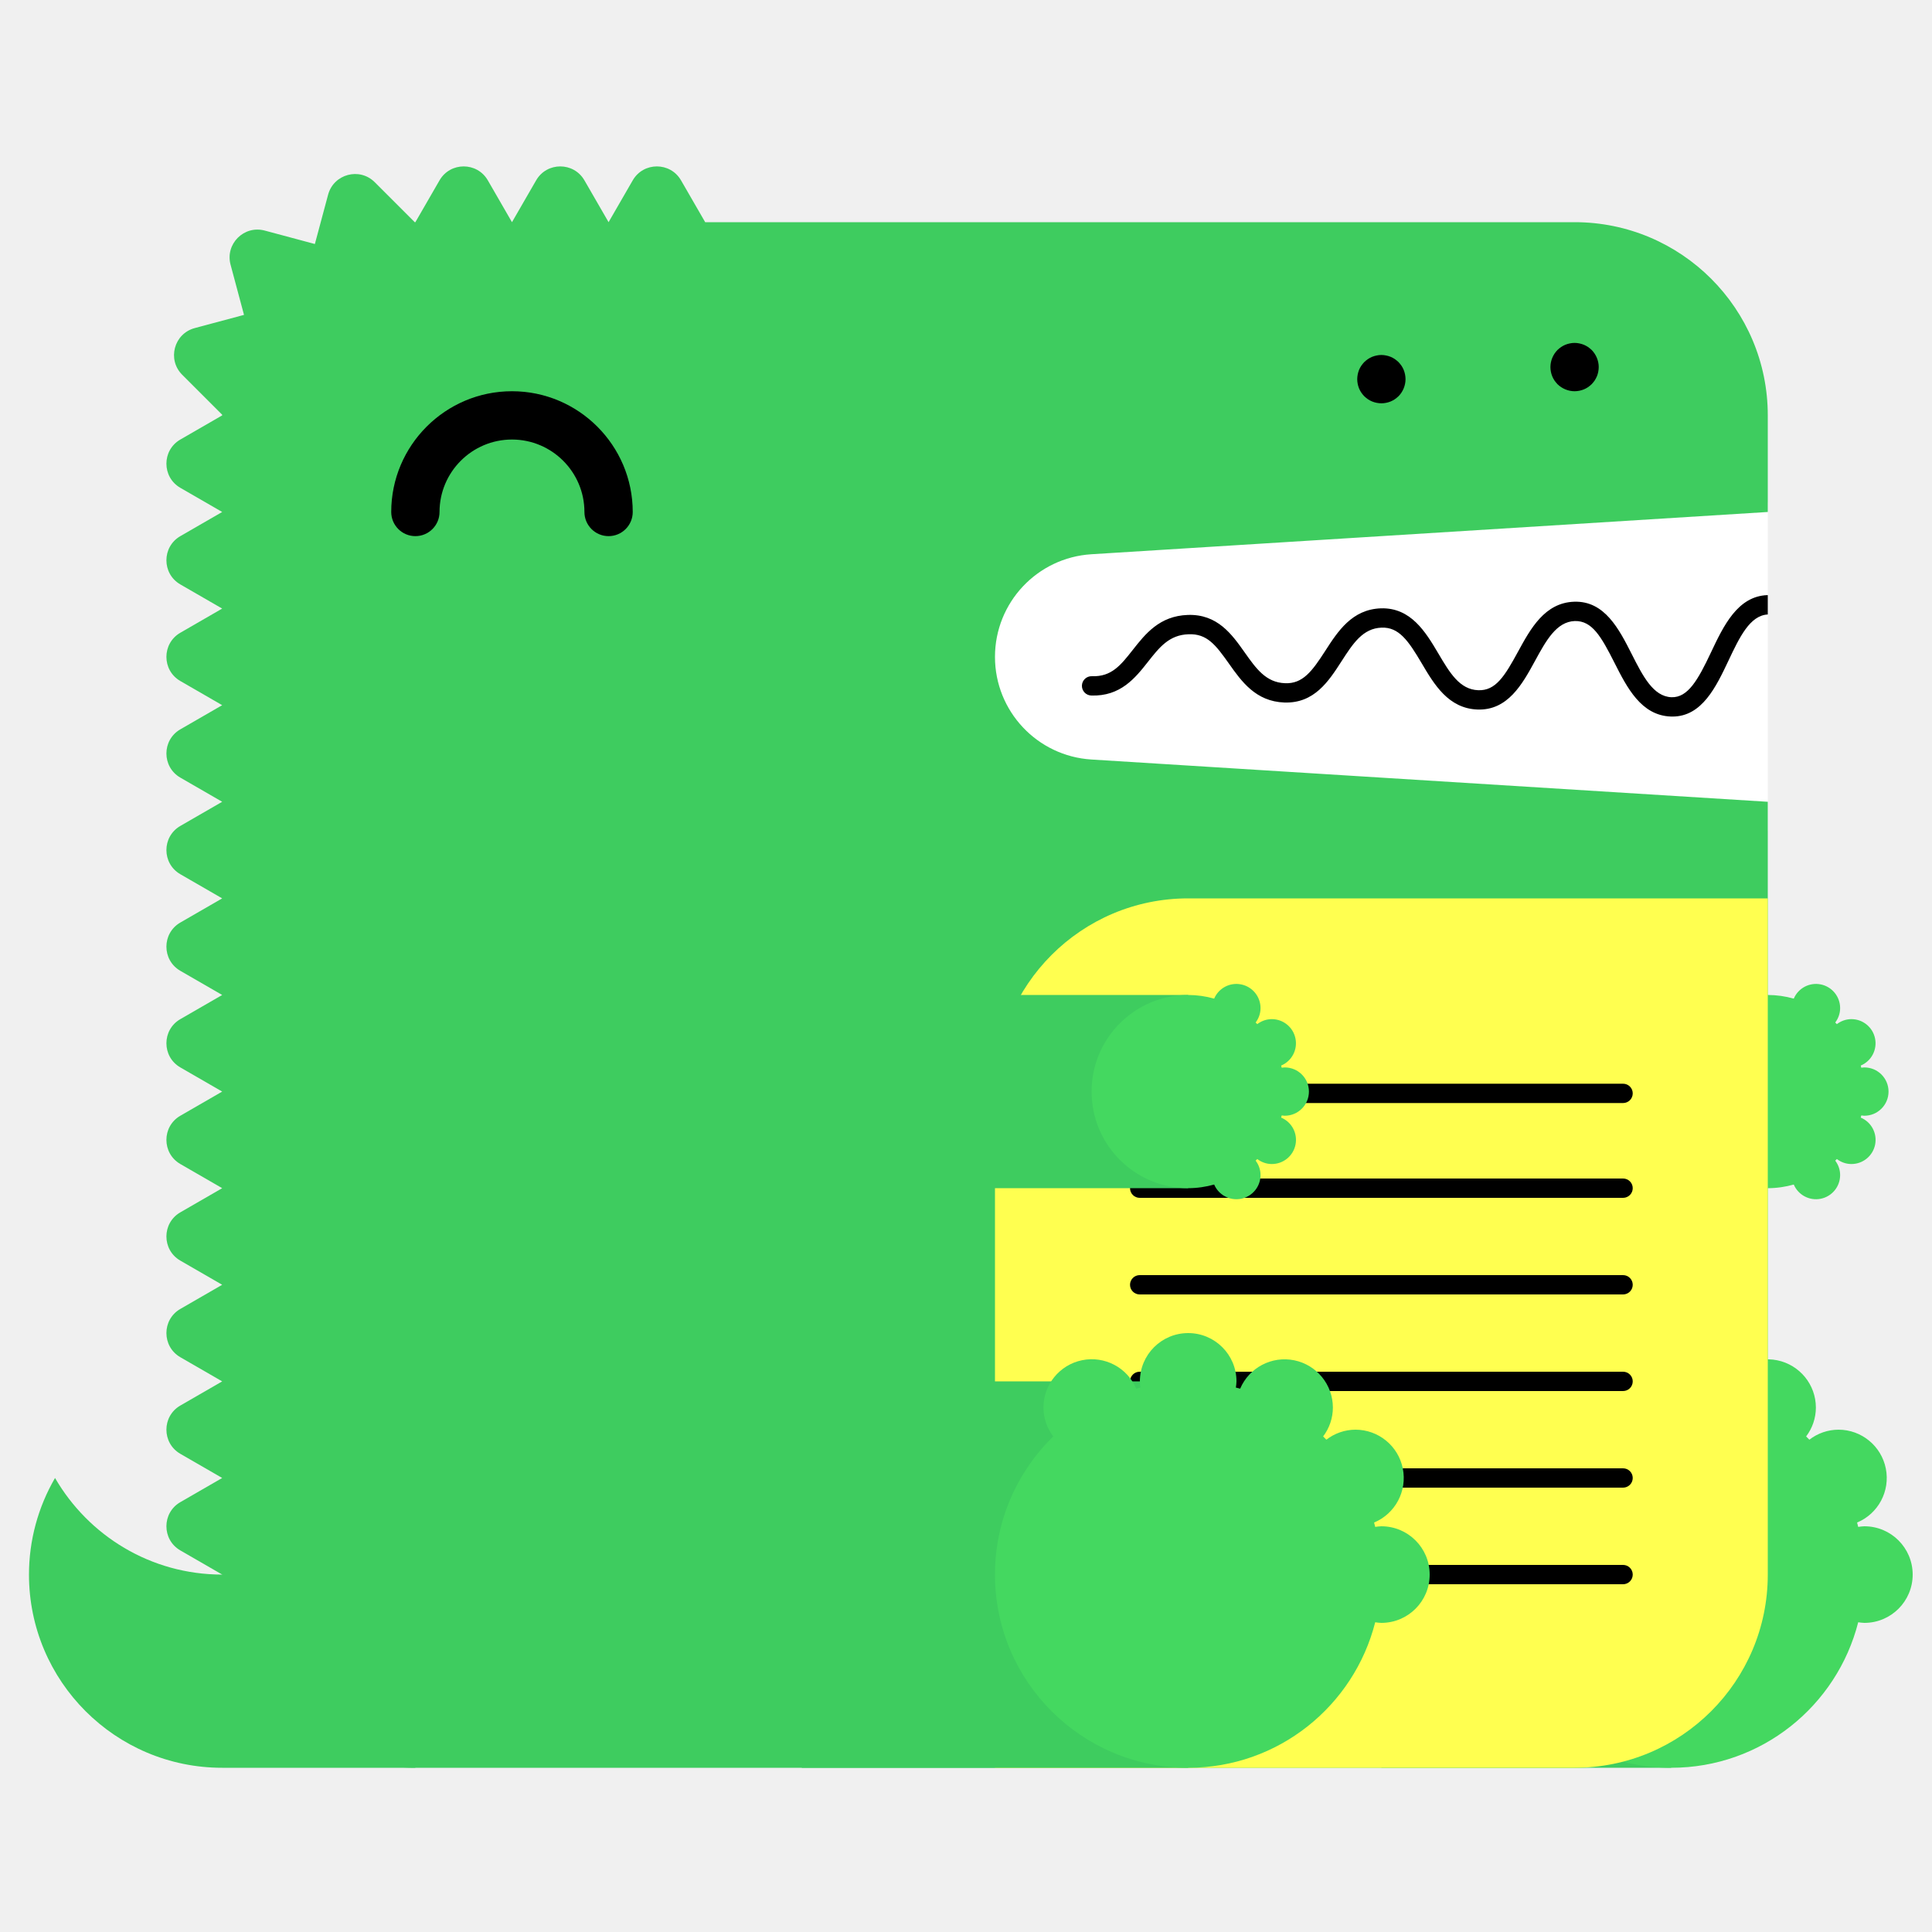
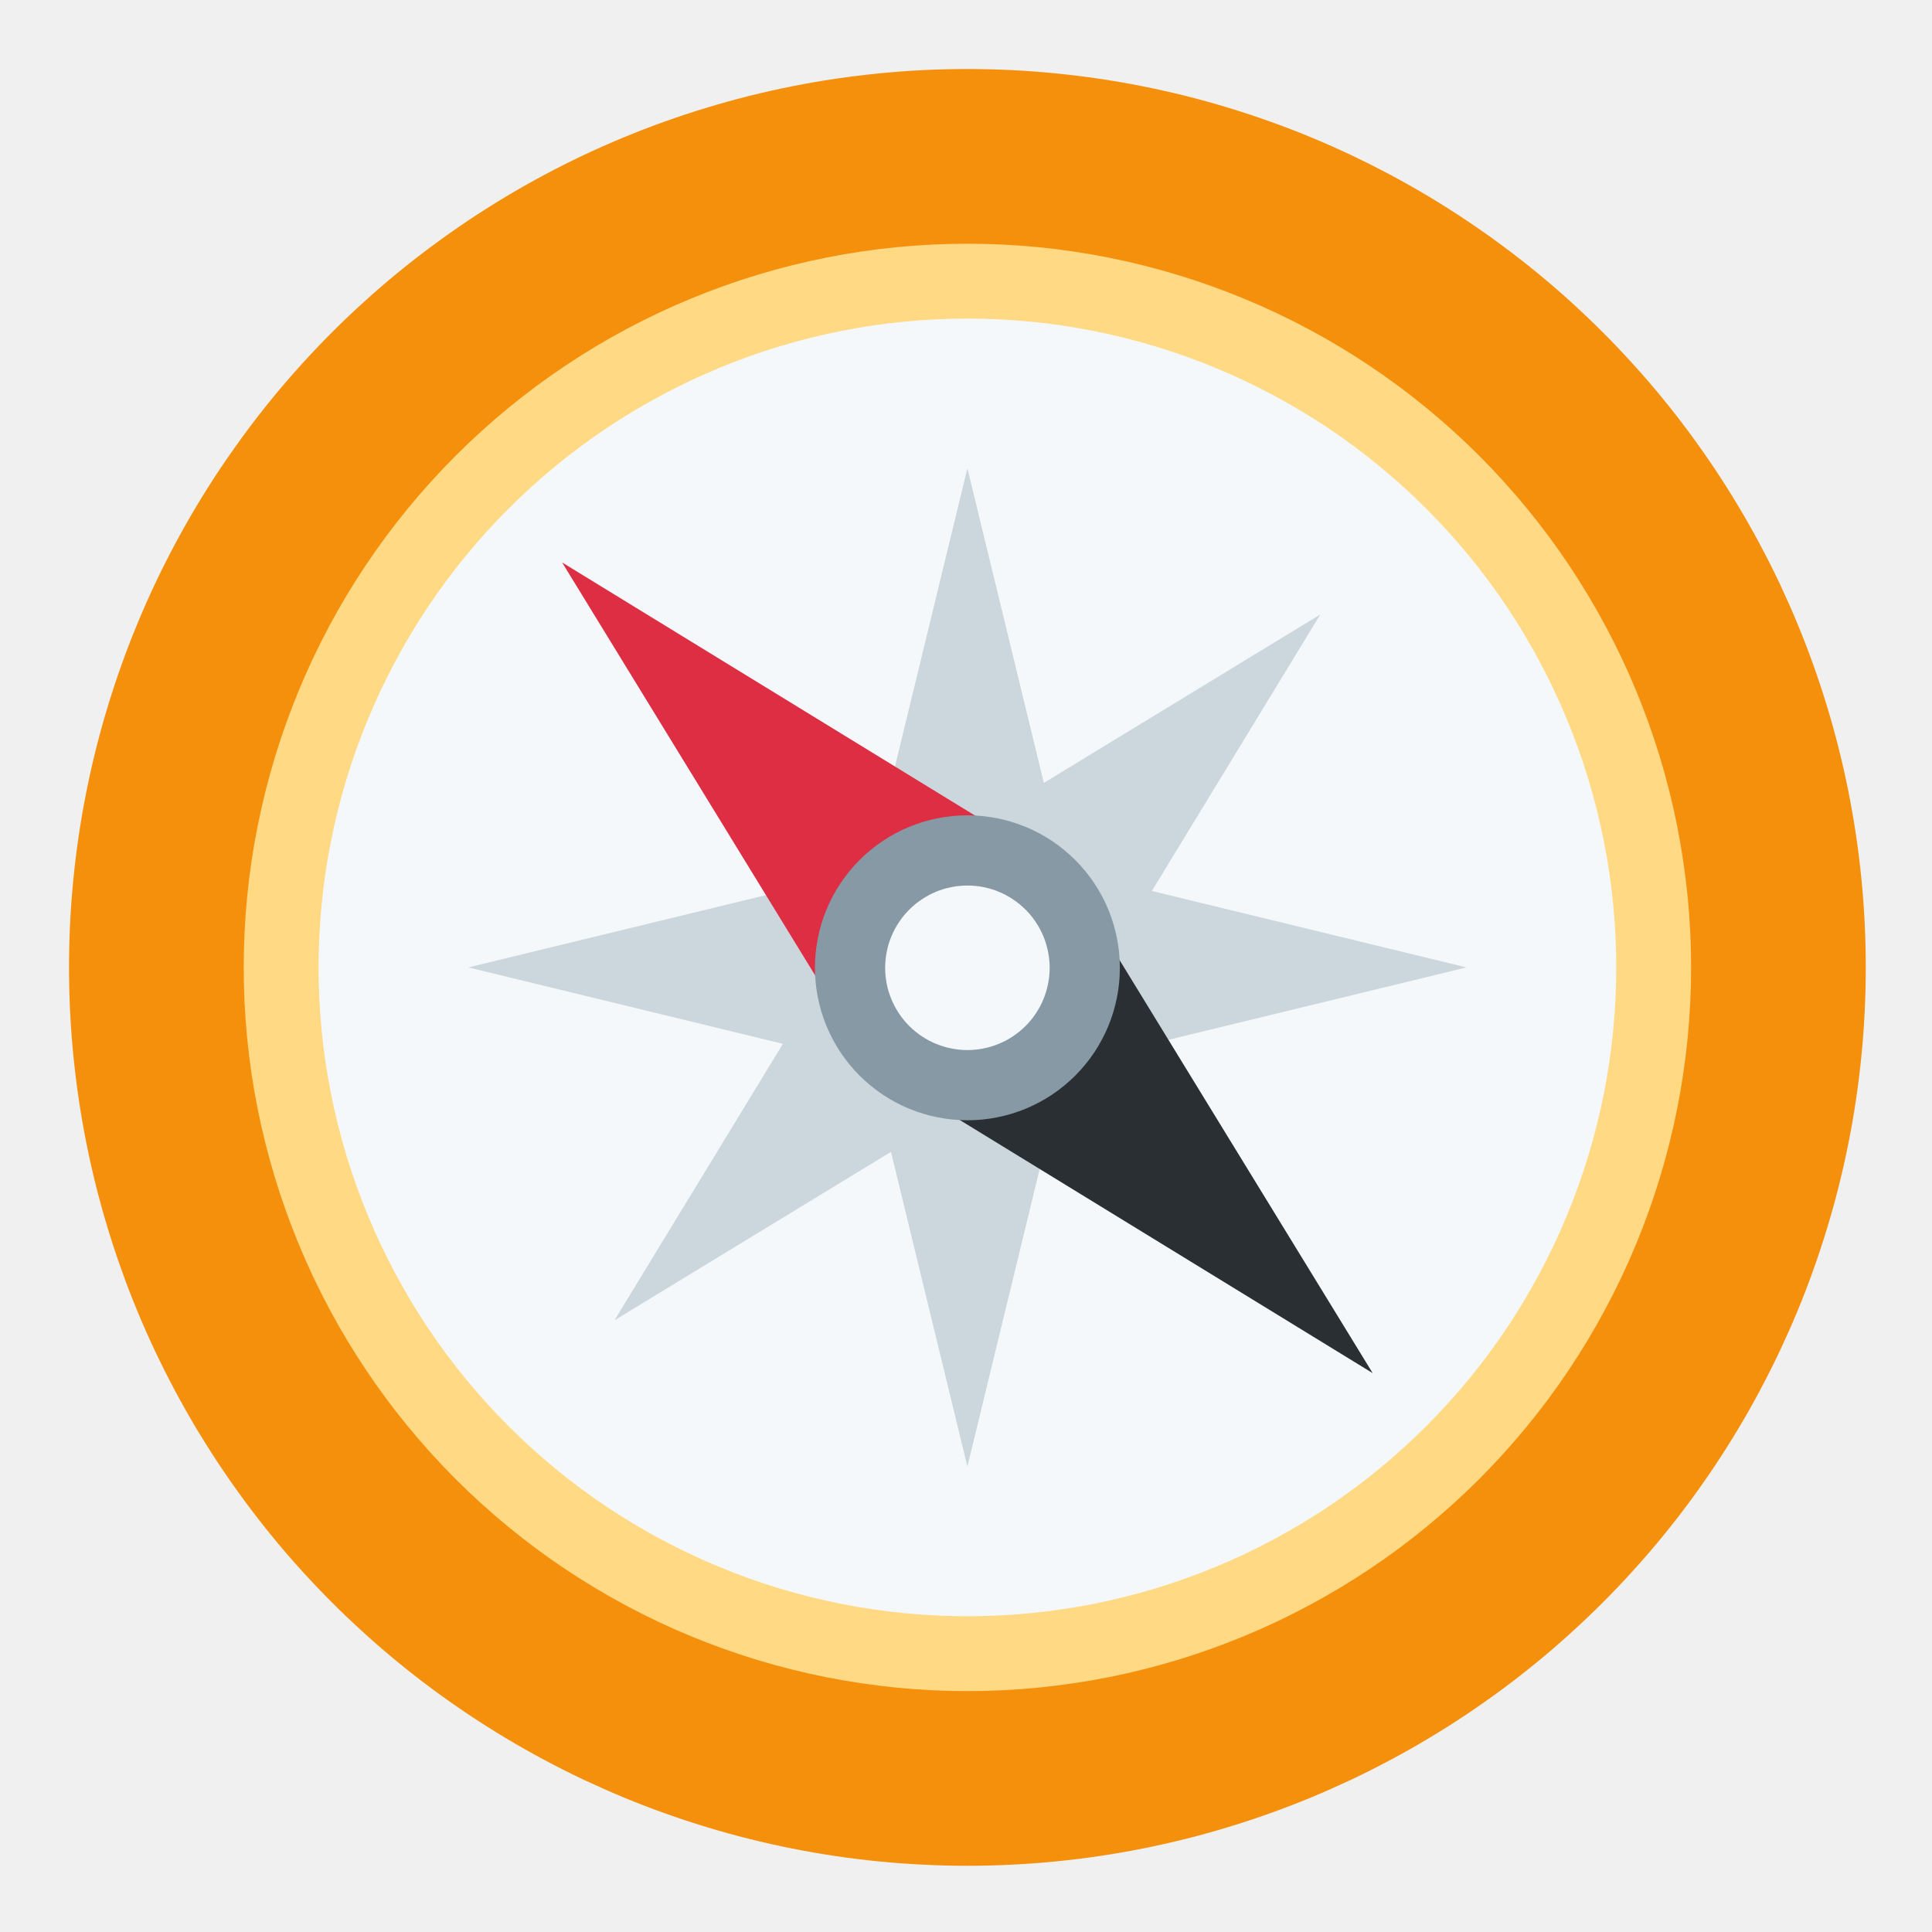
- <svg xmlns="http://www.w3.org/2000/svg" width="200" height="200" viewBox="0 0 200 200">
-   <g fill="none" fill-rule="evenodd">
-     <path fill="#FFF" d="M99 52h84v34H99z" />
-     <path d="M23 163c-7.398 0-13.843-4.027-17.303-10A19.886 19.886 0 0 0 3 163c0 11.046 8.954 20 20 20h20v-20H23z" fill="#3ECC5F" />
-     <path d="M112.98 57.376L183 53V43c0-11.046-8.954-20-20-20H73l-2.5-4.33c-1.112-1.925-3.889-1.925-5 0L63 23l-2.5-4.33c-1.111-1.925-3.889-1.925-5 0L53 23l-2.5-4.33c-1.111-1.925-3.889-1.925-5 0L43 23c-.022 0-.042.003-.065.003l-4.142-4.141c-1.57-1.571-4.252-.853-4.828 1.294l-1.369 5.104-5.192-1.392c-2.148-.575-4.111 1.389-3.535 3.536l1.39 5.193-5.102 1.367c-2.148.576-2.867 3.259-1.296 4.83l4.142 4.142c0 .021-.003.042-.003.064l-4.33 2.5c-1.925 1.111-1.925 3.889 0 5L23 53l-4.33 2.5c-1.925 1.111-1.925 3.889 0 5L23 63l-4.33 2.5c-1.925 1.111-1.925 3.889 0 5L23 73l-4.33 2.5c-1.925 1.111-1.925 3.889 0 5L23 83l-4.33 2.5c-1.925 1.111-1.925 3.889 0 5L23 93l-4.33 2.5c-1.925 1.111-1.925 3.889 0 5L23 103l-4.33 2.5c-1.925 1.111-1.925 3.889 0 5L23 113l-4.33 2.5c-1.925 1.111-1.925 3.889 0 5L23 123l-4.33 2.5c-1.925 1.111-1.925 3.889 0 5L23 133l-4.33 2.5c-1.925 1.111-1.925 3.889 0 5L23 143l-4.33 2.5c-1.925 1.111-1.925 3.889 0 5L23 153l-4.33 2.5c-1.925 1.111-1.925 3.889 0 5L23 163c0 11.046 8.954 20 20 20h120c11.046 0 20-8.954 20-20V83l-70.02-4.376A10.645 10.645 0 0 1 103 68c0-5.621 4.37-10.273 9.98-10.624" fill="#3ECC5F" />
-     <path fill="#3ECC5F" d="M143 183h30v-40h-30z" />
-     <path d="M193 158c-.219 0-.428.037-.639.064-.038-.15-.074-.301-.116-.451A5 5 0 0 0 190.32 148a4.96 4.96 0 0 0-3.016 1.036 26.531 26.531 0 0 0-.335-.336 4.955 4.955 0 0 0 1.011-2.987 5 5 0 0 0-9.599-1.959c-.148-.042-.297-.077-.445-.115.027-.211.064-.42.064-.639a5 5 0 0 0-5-5 5 5 0 0 0-5 5c0 .219.037.428.064.639-.148.038-.297.073-.445.115a4.998 4.998 0 0 0-9.599 1.959c0 1.125.384 2.151 1.011 2.987-3.717 3.632-6.031 8.693-6.031 14.3 0 11.046 8.954 20 20 20 9.339 0 17.16-6.41 19.361-15.064.211.027.42.064.639.064a5 5 0 0 0 5-5 5 5 0 0 0-5-5" fill="#44D860" />
-     <path fill="#3ECC5F" d="M153 123h30v-20h-30z" />
-     <path d="M193 115.5a2.5 2.5 0 1 0 0-5c-.109 0-.214.019-.319.032-.02-.075-.037-.15-.058-.225a2.501 2.501 0 0 0-.963-4.807c-.569 0-1.088.197-1.508.518a6.653 6.653 0 0 0-.168-.168c.314-.417.506-.931.506-1.494a2.5 2.5 0 0 0-4.8-.979A9.987 9.987 0 0 0 183 103c-5.522 0-10 4.478-10 10s4.478 10 10 10c.934 0 1.833-.138 2.69-.377a2.5 2.5 0 0 0 4.8-.979c0-.563-.192-1.077-.506-1.494.057-.055.113-.111.168-.168.42.321.939.518 1.508.518a2.5 2.5 0 0 0 .963-4.807c.021-.074.038-.15.058-.225.105.013.21.032.319.032" fill="#44D860" />
-     <path d="M63 55.5a2.5 2.5 0 0 1-2.5-2.5c0-4.136-3.364-7.5-7.5-7.5s-7.5 3.364-7.5 7.5a2.5 2.5 0 1 1-5 0c0-6.893 5.607-12.5 12.5-12.5S65.5 46.107 65.5 53a2.5 2.5 0 0 1-2.5 2.5" fill="#000" />
-     <path d="M103 183h60c11.046 0 20-8.954 20-20V93h-60c-11.046 0-20 8.954-20 20v70z" fill="#FFFF50" />
-     <path d="M168.02 124h-50.04a1 1 0 1 1 0-2h50.04a1 1 0 1 1 0 2m0 20h-50.04a1 1 0 1 1 0-2h50.04a1 1 0 1 1 0 2m0 20h-50.04a1 1 0 1 1 0-2h50.04a1 1 0 1 1 0 2m0-49.814h-50.04a1 1 0 1 1 0-2h50.04a1 1 0 1 1 0 2m0 19.814h-50.04a1 1 0 1 1 0-2h50.04a1 1 0 1 1 0 2m0 20h-50.04a1 1 0 1 1 0-2h50.04a1 1 0 1 1 0 2M183 61.611c-.012 0-.022-.006-.034-.005-3.09.105-4.552 3.196-5.842 5.923-1.346 2.85-2.387 4.703-4.093 4.647-1.889-.068-2.969-2.202-4.113-4.46-1.314-2.594-2.814-5.536-5.963-5.426-3.046.104-4.513 2.794-5.807 5.167-1.377 2.528-2.314 4.065-4.121 3.994-1.927-.07-2.951-1.805-4.136-3.813-1.321-2.236-2.848-4.75-5.936-4.664-2.994.103-4.465 2.385-5.763 4.4-1.373 2.13-2.335 3.428-4.165 3.351-1.973-.07-2.992-1.51-4.171-3.177-1.324-1.873-2.816-3.993-5.895-3.89-2.928.1-4.399 1.97-5.696 3.618-1.232 1.564-2.194 2.802-4.229 2.724a1 1 0 0 0-.072 2c3.017.101 4.545-1.8 5.872-3.487 1.177-1.496 2.193-2.787 4.193-2.855 1.926-.082 2.829 1.115 4.195 3.045 1.297 1.834 2.769 3.914 5.731 4.021 3.103.104 4.596-2.215 5.918-4.267 1.182-1.834 2.202-3.417 4.15-3.484 1.793-.067 2.769 1.35 4.145 3.681 1.297 2.197 2.766 4.686 5.787 4.796 3.125.108 4.634-2.62 5.949-5.035 1.139-2.088 2.214-4.06 4.119-4.126 1.793-.042 2.728 1.595 4.111 4.33 1.292 2.553 2.757 5.445 5.825 5.556l.169.003c3.064 0 4.518-3.075 5.805-5.794 1.139-2.41 2.217-4.68 4.067-4.773v-2z" fill="#000" />
-     <path fill="#3ECC5F" d="M83 183h40v-40H83z" />
-     <path d="M143 158c-.219 0-.428.037-.639.064-.038-.15-.074-.301-.116-.451A5 5 0 0 0 140.32 148a4.96 4.96 0 0 0-3.016 1.036 26.531 26.531 0 0 0-.335-.336 4.955 4.955 0 0 0 1.011-2.987 5 5 0 0 0-9.599-1.959c-.148-.042-.297-.077-.445-.115.027-.211.064-.42.064-.639a5 5 0 0 0-5-5 5 5 0 0 0-5 5c0 .219.037.428.064.639-.148.038-.297.073-.445.115a4.998 4.998 0 0 0-9.599 1.959c0 1.125.384 2.151 1.011 2.987-3.717 3.632-6.031 8.693-6.031 14.3 0 11.046 8.954 20 20 20 9.339 0 17.16-6.41 19.361-15.064.211.027.42.064.639.064a5 5 0 0 0 5-5 5 5 0 0 0-5-5" fill="#44D860" />
-     <path fill="#3ECC5F" d="M83 123h40v-20H83z" />
-     <path d="M133 115.5a2.5 2.5 0 1 0 0-5c-.109 0-.214.019-.319.032-.02-.075-.037-.15-.058-.225a2.501 2.501 0 0 0-.963-4.807c-.569 0-1.088.197-1.508.518a6.653 6.653 0 0 0-.168-.168c.314-.417.506-.931.506-1.494a2.5 2.5 0 0 0-4.8-.979A9.987 9.987 0 0 0 123 103c-5.522 0-10 4.478-10 10s4.478 10 10 10c.934 0 1.833-.138 2.69-.377a2.5 2.5 0 0 0 4.8-.979c0-.563-.192-1.077-.506-1.494.057-.055.113-.111.168-.168.42.321.939.518 1.508.518a2.5 2.5 0 0 0 .963-4.807c.021-.074.038-.15.058-.225.105.013.21.032.319.032" fill="#44D860" />
-     <path d="M143 41.75c-.16 0-.33-.02-.49-.05a2.52 2.52 0 0 1-.47-.14c-.15-.06-.29-.14-.431-.23-.13-.09-.259-.2-.38-.31-.109-.12-.219-.24-.309-.38s-.17-.28-.231-.43a2.619 2.619 0 0 1-.189-.96c0-.16.02-.33.05-.49.03-.16.08-.31.139-.47.061-.15.141-.29.231-.43.09-.13.2-.26.309-.38.121-.11.25-.22.38-.31.141-.09.281-.17.431-.23.149-.06.31-.11.47-.14.32-.07.65-.07.98 0 .159.03.32.08.47.14.149.06.29.14.43.23.13.09.259.2.38.31.11.12.22.25.31.38.09.14.17.28.23.43.06.16.11.31.14.47.029.16.05.33.05.49 0 .66-.271 1.31-.73 1.77-.121.11-.25.22-.38.31-.14.09-.281.17-.43.23a2.565 2.565 0 0 1-.96.19m20-1.25c-.66 0-1.3-.27-1.771-.73a3.802 3.802 0 0 1-.309-.38c-.09-.14-.17-.28-.231-.43a2.619 2.619 0 0 1-.189-.96c0-.66.27-1.3.729-1.77.121-.11.25-.22.38-.31.141-.09.281-.17.431-.23.149-.06.31-.11.47-.14.32-.07.66-.07.98 0 .159.03.32.08.47.14.149.06.29.14.43.23.13.09.259.2.38.31.459.47.73 1.11.73 1.77 0 .16-.021.33-.05.49-.03.16-.08.32-.14.47-.07.15-.14.29-.23.43-.09.13-.2.26-.31.38-.121.11-.25.22-.38.31-.14.09-.281.17-.43.23a2.565 2.565 0 0 1-.96.19" fill="#000" />
+ <svg xmlns="http://www.w3.org/2000/svg" width="200" zoomAndPan="magnify" viewBox="0 0 150 150" height="200" preserveAspectRatio="xMidYMid meet" version="1.0">
+   <defs>
+     <clipPath id="e60f7c512e">
+       <path d="M 5.359 5.359 L 144.859 5.359 L 144.859 144.859 L 5.359 144.859 Z M 5.359 5.359 " clip-rule="nonzero" />
+     </clipPath>
+   </defs>
+   <g clip-path="url(#e60f7c512e)">
+     <path fill="#f4900c" d="M 144.859 75.109 C 144.859 76.25 144.832 77.391 144.773 78.531 C 144.719 79.672 144.637 80.809 144.523 81.945 C 144.41 83.082 144.273 84.215 144.105 85.344 C 143.938 86.473 143.742 87.598 143.52 88.715 C 143.297 89.836 143.047 90.949 142.77 92.059 C 142.492 93.164 142.188 94.266 141.855 95.355 C 141.523 96.449 141.168 97.531 140.781 98.605 C 140.398 99.684 139.988 100.746 139.551 101.801 C 139.113 102.855 138.648 103.898 138.164 104.93 C 137.676 105.961 137.16 106.98 136.621 107.988 C 136.086 108.996 135.523 109.988 134.934 110.969 C 134.348 111.945 133.738 112.91 133.105 113.859 C 132.469 114.809 131.812 115.742 131.133 116.66 C 130.453 117.574 129.75 118.477 129.027 119.359 C 128.301 120.242 127.559 121.105 126.789 121.949 C 126.023 122.797 125.238 123.621 124.43 124.43 C 123.621 125.238 122.797 126.023 121.949 126.789 C 121.105 127.559 120.242 128.301 119.359 129.027 C 118.477 129.75 117.574 130.453 116.66 131.133 C 115.742 131.812 114.809 132.469 113.859 133.105 C 112.91 133.738 111.945 134.348 110.969 134.934 C 109.988 135.523 108.996 136.086 107.988 136.621 C 106.98 137.16 105.961 137.676 104.93 138.164 C 103.898 138.648 102.855 139.113 101.801 139.551 C 100.746 139.988 99.684 140.398 98.605 140.781 C 97.531 141.168 96.449 141.523 95.355 141.855 C 94.266 142.188 93.164 142.492 92.059 142.77 C 90.949 143.047 89.836 143.297 88.715 143.52 C 87.598 143.742 86.473 143.938 85.344 144.105 C 84.215 144.273 83.082 144.41 81.945 144.523 C 80.809 144.637 79.672 144.719 78.531 144.773 C 77.391 144.832 76.25 144.859 75.109 144.859 C 73.969 144.859 72.828 144.832 71.688 144.773 C 70.547 144.719 69.41 144.637 68.273 144.523 C 67.137 144.41 66.004 144.273 64.875 144.105 C 63.746 143.938 62.621 143.742 61.5 143.52 C 60.383 143.297 59.27 143.047 58.16 142.77 C 57.055 142.492 55.953 142.188 54.863 141.855 C 53.77 141.523 52.688 141.168 51.609 140.781 C 50.535 140.398 49.473 139.988 48.418 139.551 C 47.363 139.113 46.32 138.648 45.285 138.164 C 44.254 137.676 43.234 137.16 42.23 136.621 C 41.223 136.086 40.23 135.523 39.25 134.934 C 38.27 134.348 37.309 133.738 36.359 133.105 C 35.41 132.469 34.477 131.812 33.559 131.133 C 32.641 130.453 31.742 129.75 30.859 129.027 C 29.977 128.301 29.113 127.559 28.27 126.789 C 27.422 126.023 26.594 125.238 25.789 124.43 C 24.98 123.621 24.195 122.797 23.426 121.949 C 22.66 121.105 21.914 120.242 21.191 119.359 C 20.469 118.477 19.766 117.574 19.086 116.66 C 18.406 115.742 17.75 114.809 17.113 113.859 C 16.48 112.91 15.871 111.945 15.281 110.969 C 14.695 109.988 14.133 108.996 13.594 107.988 C 13.059 106.98 12.543 105.961 12.055 104.93 C 11.566 103.898 11.105 102.855 10.668 101.801 C 10.23 100.746 9.82 99.684 9.438 98.605 C 9.051 97.531 8.695 96.449 8.363 95.355 C 8.031 94.266 7.727 93.164 7.449 92.059 C 7.172 90.949 6.922 89.836 6.699 88.715 C 6.477 87.598 6.281 86.473 6.113 85.344 C 5.945 84.215 5.809 83.082 5.695 81.945 C 5.582 80.809 5.5 79.672 5.441 78.531 C 5.387 77.391 5.359 76.25 5.359 75.109 C 5.359 73.969 5.387 72.828 5.441 71.688 C 5.5 70.547 5.582 69.41 5.695 68.273 C 5.809 67.137 5.945 66.004 6.113 64.875 C 6.281 63.746 6.477 62.621 6.699 61.5 C 6.922 60.383 7.172 59.27 7.449 58.16 C 7.727 57.055 8.031 55.953 8.363 54.863 C 8.695 53.77 9.051 52.688 9.438 51.609 C 9.82 50.535 10.23 49.473 10.668 48.418 C 11.105 47.363 11.566 46.32 12.055 45.285 C 12.543 44.254 13.059 43.234 13.594 42.23 C 14.133 41.223 14.695 40.23 15.281 39.25 C 15.871 38.27 16.48 37.309 17.113 36.359 C 17.75 35.41 18.406 34.477 19.086 33.559 C 19.766 32.641 20.469 31.742 21.191 30.859 C 21.914 29.977 22.66 29.113 23.426 28.27 C 24.195 27.422 24.98 26.594 25.789 25.789 C 26.594 24.98 27.422 24.195 28.27 23.426 C 29.113 22.66 29.977 21.914 30.859 21.191 C 31.742 20.469 32.641 19.766 33.559 19.086 C 34.477 18.406 35.41 17.75 36.359 17.113 C 37.309 16.48 38.27 15.871 39.25 15.281 C 40.23 14.695 41.223 14.133 42.23 13.594 C 43.234 13.059 44.254 12.543 45.285 12.055 C 46.32 11.566 47.363 11.105 48.418 10.668 C 49.473 10.23 50.535 9.82 51.609 9.438 C 52.688 9.051 53.77 8.695 54.863 8.363 C 55.953 8.031 57.055 7.727 58.16 7.449 C 59.27 7.172 60.383 6.922 61.5 6.699 C 62.621 6.477 63.746 6.281 64.875 6.113 C 66.004 5.945 67.137 5.809 68.273 5.695 C 69.41 5.582 70.547 5.5 71.688 5.441 C 72.828 5.387 73.969 5.359 75.109 5.359 C 76.25 5.359 77.391 5.387 78.531 5.441 C 79.672 5.5 80.809 5.582 81.945 5.695 C 83.082 5.809 84.215 5.945 85.344 6.113 C 86.473 6.281 87.598 6.477 88.715 6.699 C 89.836 6.922 90.949 7.172 92.059 7.449 C 93.164 7.727 94.266 8.031 95.355 8.363 C 96.449 8.695 97.531 9.051 98.605 9.438 C 99.684 9.82 100.746 10.23 101.801 10.668 C 102.855 11.105 103.898 11.566 104.93 12.055 C 105.961 12.543 106.98 13.059 107.988 13.594 C 108.996 14.133 109.988 14.695 110.969 15.281 C 111.945 15.871 112.91 16.48 113.859 17.113 C 114.809 17.75 115.742 18.406 116.66 19.086 C 117.574 19.766 118.477 20.469 119.359 21.191 C 120.242 21.914 121.105 22.66 121.949 23.426 C 122.797 24.195 123.621 24.98 124.43 25.789 C 125.238 26.594 126.023 27.422 126.789 28.27 C 127.559 29.113 128.301 29.977 129.027 30.859 C 129.75 31.742 130.453 32.641 131.133 33.559 C 131.812 34.477 132.469 35.41 133.105 36.359 C 133.738 37.309 134.348 38.27 134.934 39.25 C 135.523 40.23 136.086 41.223 136.621 42.23 C 137.16 43.234 137.676 44.254 138.164 45.285 C 138.648 46.32 139.113 47.363 139.551 48.418 C 139.988 49.473 140.398 50.535 140.781 51.609 C 141.168 52.688 141.523 53.77 141.855 54.863 C 142.188 55.953 142.492 57.055 142.77 58.16 C 143.047 59.27 143.297 60.383 143.52 61.5 C 143.742 62.621 143.938 63.746 144.105 64.875 C 144.273 66.004 144.41 67.137 144.523 68.273 C 144.637 69.41 144.719 70.547 144.773 71.688 C 144.832 72.828 144.859 73.969 144.859 75.109 Z M 144.859 75.109 " fill-opacity="1" fill-rule="nonzero" />
  </g>
+   <path fill="#ffd983" d="M 131.297 75.109 C 131.297 76.949 131.207 78.785 131.027 80.617 C 130.844 82.449 130.574 84.266 130.219 86.07 C 129.859 87.875 129.41 89.66 128.879 91.418 C 128.344 93.18 127.723 94.91 127.02 96.609 C 126.316 98.312 125.531 99.973 124.66 101.594 C 123.793 103.219 122.848 104.797 121.828 106.324 C 120.805 107.855 119.711 109.332 118.543 110.754 C 117.375 112.176 116.141 113.539 114.84 114.84 C 113.539 116.141 112.176 117.375 110.754 118.543 C 109.332 119.711 107.855 120.805 106.324 121.828 C 104.797 122.848 103.219 123.793 101.594 124.66 C 99.973 125.531 98.312 126.316 96.609 127.02 C 94.91 127.723 93.18 128.344 91.418 128.879 C 89.66 129.41 87.875 129.859 86.07 130.219 C 84.266 130.574 82.449 130.844 80.617 131.027 C 78.785 131.207 76.949 131.297 75.109 131.297 C 73.27 131.297 71.434 131.207 69.602 131.027 C 67.77 130.844 65.953 130.574 64.148 130.219 C 62.344 129.859 60.559 129.41 58.797 128.879 C 57.039 128.344 55.309 127.723 53.605 127.02 C 51.906 126.316 50.246 125.531 48.621 124.66 C 47 123.793 45.422 122.848 43.895 121.828 C 42.363 120.805 40.887 119.711 39.465 118.543 C 38.043 117.375 36.68 116.141 35.379 114.84 C 34.078 113.539 32.844 112.176 31.676 110.754 C 30.508 109.332 29.414 107.855 28.391 106.324 C 27.367 104.797 26.422 103.219 25.555 101.594 C 24.688 99.973 23.902 98.312 23.199 96.609 C 22.496 94.91 21.875 93.18 21.34 91.418 C 20.809 89.66 20.359 87.875 20 86.07 C 19.641 84.266 19.371 82.449 19.191 80.617 C 19.012 78.785 18.922 76.949 18.922 75.109 C 18.922 73.27 19.012 71.434 19.191 69.602 C 19.371 67.77 19.641 65.953 20 64.148 C 20.359 62.344 20.809 60.559 21.34 58.797 C 21.875 57.039 22.496 55.309 23.199 53.605 C 23.902 51.906 24.688 50.246 25.555 48.621 C 26.422 47 27.367 45.422 28.391 43.895 C 29.414 42.363 30.508 40.887 31.676 39.465 C 32.844 38.043 34.078 36.68 35.379 35.379 C 36.68 34.078 38.043 32.844 39.465 31.676 C 40.887 30.508 42.363 29.414 43.895 28.391 C 45.422 27.367 47 26.422 48.621 25.555 C 50.246 24.688 51.906 23.902 53.605 23.199 C 55.309 22.496 57.039 21.875 58.797 21.34 C 60.559 20.809 62.344 20.359 64.148 20 C 65.953 19.641 67.77 19.371 69.602 19.191 C 71.434 19.012 73.27 18.922 75.109 18.922 C 76.949 18.922 78.785 19.012 80.617 19.191 C 82.449 19.371 84.266 19.641 86.07 20 C 87.875 20.359 89.66 20.809 91.418 21.34 C 93.18 21.875 94.91 22.496 96.609 23.199 C 98.312 23.902 99.973 24.688 101.594 25.555 C 103.219 26.422 104.797 27.367 106.324 28.391 C 107.855 29.414 109.332 30.508 110.754 31.676 C 112.176 32.844 113.539 34.078 114.84 35.379 C 116.141 36.68 117.375 38.043 118.543 39.465 C 119.711 40.887 120.805 42.363 121.828 43.895 C 122.848 45.422 123.793 47 124.66 48.621 C 125.531 50.246 126.316 51.906 127.02 53.605 C 127.723 55.309 128.344 57.039 128.879 58.797 C 129.41 60.559 129.859 62.344 130.219 64.148 C 130.574 65.953 130.844 67.77 131.027 69.602 C 131.207 71.434 131.297 73.27 131.297 75.109 Z M 131.297 75.109 " fill-opacity="1" fill-rule="nonzero" />
+   <path fill="#f5f8fa" d="M 125.484 75.109 C 125.484 76.758 125.402 78.406 125.242 80.047 C 125.078 81.688 124.84 83.32 124.516 84.938 C 124.195 86.555 123.793 88.152 123.316 89.73 C 122.836 91.312 122.281 92.863 121.648 94.387 C 121.02 95.91 120.312 97.402 119.535 98.855 C 118.758 100.312 117.91 101.723 116.996 103.098 C 116.078 104.469 115.098 105.793 114.051 107.066 C 113.004 108.344 111.895 109.562 110.73 110.73 C 109.562 111.895 108.344 113.004 107.066 114.051 C 105.793 115.098 104.469 116.078 103.098 116.996 C 101.723 117.91 100.312 118.758 98.855 119.535 C 97.402 120.312 95.91 121.02 94.387 121.648 C 92.863 122.281 91.312 122.836 89.73 123.316 C 88.152 123.793 86.555 124.195 84.938 124.516 C 83.32 124.84 81.688 125.078 80.047 125.242 C 78.406 125.402 76.758 125.484 75.109 125.484 C 73.461 125.484 71.812 125.402 70.172 125.242 C 68.531 125.078 66.898 124.84 65.281 124.516 C 63.664 124.195 62.066 123.793 60.484 123.316 C 58.906 122.836 57.355 122.281 55.832 121.648 C 54.309 121.02 52.816 120.312 51.363 119.535 C 49.906 118.758 48.492 117.91 47.121 116.996 C 45.75 116.078 44.426 115.098 43.152 114.051 C 41.875 113.004 40.656 111.895 39.488 110.73 C 38.32 109.562 37.215 108.344 36.168 107.066 C 35.121 105.793 34.141 104.469 33.223 103.098 C 32.309 101.723 31.461 100.312 30.684 98.855 C 29.906 97.402 29.199 95.91 28.57 94.387 C 27.938 92.863 27.383 91.312 26.902 89.73 C 26.426 88.152 26.023 86.555 25.703 84.938 C 25.379 83.32 25.137 81.688 24.977 80.047 C 24.816 78.406 24.734 76.758 24.734 75.109 C 24.734 73.461 24.816 71.812 24.977 70.172 C 25.137 68.531 25.379 66.898 25.703 65.281 C 26.023 63.664 26.426 62.066 26.902 60.484 C 27.383 58.906 27.938 57.355 28.57 55.832 C 29.199 54.309 29.906 52.816 30.684 51.363 C 31.461 49.906 32.309 48.492 33.223 47.121 C 34.141 45.75 35.121 44.426 36.168 43.152 C 37.215 41.875 38.32 40.656 39.488 39.488 C 40.656 38.32 41.875 37.215 43.152 36.168 C 44.426 35.121 45.75 34.141 47.121 33.223 C 48.492 32.309 49.906 31.461 51.363 30.684 C 52.816 29.906 54.309 29.199 55.832 28.57 C 57.355 27.938 58.906 27.383 60.484 26.902 C 62.066 26.426 63.664 26.023 65.281 25.703 C 66.898 25.379 68.531 25.137 70.172 24.977 C 71.812 24.816 73.461 24.734 75.109 24.734 C 76.758 24.734 78.406 24.816 80.047 24.977 C 81.688 25.137 83.32 25.379 84.938 25.703 C 86.555 26.023 88.152 26.426 89.73 26.902 C 91.312 27.383 92.863 27.938 94.387 28.57 C 95.91 29.199 97.402 29.906 98.855 30.684 C 100.312 31.461 101.723 32.309 103.098 33.223 C 104.469 34.141 105.793 35.121 107.066 36.168 C 108.344 37.215 109.562 38.32 110.73 39.488 C 111.895 40.656 113.004 41.875 114.051 43.152 C 115.098 44.426 116.078 45.75 116.996 47.121 C 117.91 48.492 118.758 49.906 119.535 51.363 C 120.312 52.816 121.02 54.309 121.648 55.832 C 122.281 57.355 122.836 58.906 123.316 60.484 C 123.793 62.066 124.195 63.664 124.516 65.281 C 124.84 66.898 125.078 68.531 125.242 70.172 C 125.402 71.812 125.484 73.461 125.484 75.109 Z M 125.484 75.109 " fill-opacity="1" fill-rule="nonzero" />
+   <path fill="#ccd6dd" d="M 75.109 36.359 L 81.043 60.785 L 102.508 47.707 L 89.43 69.176 L 113.859 75.109 L 89.43 81.043 L 102.508 102.508 L 81.043 89.43 L 75.109 113.859 L 69.176 89.43 L 47.707 102.508 L 60.785 81.043 L 36.359 75.109 L 60.785 69.176 L 47.707 47.707 L 69.176 60.785 Z M 75.109 36.359 " fill-opacity="1" fill-rule="nonzero" />
+   <path fill="#292f33" d="M 72.562 85.758 L 106.574 106.609 L 85.73 72.594 Z M 72.562 85.758 " fill-opacity="1" fill-rule="nonzero" />
+   <path fill="#dd2e44" d="M 77.656 64.52 L 43.641 43.668 L 64.488 77.688 Z M 77.656 64.52 " fill-opacity="1" fill-rule="nonzero" />
+   <path fill="#8899a6" d="M 86.945 75.141 C 86.945 75.918 86.871 76.688 86.719 77.449 C 86.566 78.211 86.344 78.953 86.047 79.672 C 85.75 80.387 85.383 81.07 84.953 81.719 C 84.52 82.363 84.031 82.961 83.48 83.512 C 82.93 84.059 82.332 84.551 81.688 84.984 C 81.039 85.414 80.355 85.781 79.641 86.078 C 78.922 86.375 78.18 86.598 77.418 86.75 C 76.656 86.902 75.887 86.977 75.109 86.977 C 74.332 86.977 73.562 86.902 72.801 86.75 C 72.039 86.598 71.297 86.375 70.578 86.078 C 69.859 85.781 69.18 85.414 68.531 84.984 C 67.887 84.551 67.289 84.059 66.738 83.512 C 66.188 82.961 65.699 82.363 65.266 81.719 C 64.836 81.07 64.469 80.387 64.172 79.672 C 63.875 78.953 63.648 78.211 63.5 77.449 C 63.348 76.688 63.27 75.918 63.27 75.141 C 63.27 74.363 63.348 73.594 63.5 72.832 C 63.648 72.066 63.875 71.328 64.172 70.609 C 64.469 69.891 64.836 69.211 65.266 68.562 C 65.699 67.918 66.188 67.32 66.738 66.77 C 67.289 66.219 67.887 65.73 68.531 65.297 C 69.18 64.863 69.859 64.5 70.578 64.203 C 71.297 63.906 72.039 63.68 72.801 63.531 C 73.562 63.379 74.332 63.301 75.109 63.301 C 75.887 63.301 76.656 63.379 77.418 63.531 C 78.18 63.68 78.922 63.906 79.641 64.203 C 80.355 64.5 81.039 64.863 81.688 65.297 C 82.332 65.73 82.93 66.219 83.48 66.77 C 84.031 67.32 84.52 67.918 84.953 68.562 C 85.383 69.211 85.75 69.891 86.047 70.609 C 86.344 71.328 86.566 72.066 86.719 72.832 C 86.871 73.594 86.945 74.363 86.945 75.141 Z M 86.945 75.141 " fill-opacity="1" fill-rule="nonzero" />
+   <path fill="#f5f8fa" d="M 81.496 75.141 C 81.496 75.559 81.453 75.973 81.371 76.387 C 81.289 76.797 81.168 77.195 81.008 77.582 C 80.848 77.973 80.652 78.34 80.418 78.688 C 80.188 79.035 79.922 79.359 79.625 79.656 C 79.328 79.953 79.004 80.219 78.656 80.449 C 78.309 80.684 77.941 80.879 77.555 81.039 C 77.164 81.199 76.766 81.32 76.355 81.402 C 75.945 81.484 75.527 81.527 75.109 81.527 C 74.691 81.527 74.273 81.484 73.863 81.402 C 73.453 81.32 73.051 81.199 72.664 81.039 C 72.277 80.879 71.91 80.684 71.562 80.449 C 71.211 80.219 70.891 79.953 70.594 79.656 C 70.297 79.359 70.031 79.035 69.801 78.688 C 69.566 78.34 69.371 77.973 69.211 77.582 C 69.047 77.195 68.926 76.797 68.844 76.387 C 68.766 75.973 68.723 75.559 68.723 75.141 C 68.723 74.719 68.766 74.305 68.848 73.895 C 68.926 73.484 69.047 73.082 69.211 72.695 C 69.371 72.309 69.566 71.941 69.801 71.594 C 70.031 71.242 70.297 70.922 70.594 70.625 C 70.891 70.328 71.211 70.062 71.562 69.832 C 71.91 69.598 72.277 69.402 72.664 69.238 C 73.051 69.078 73.453 68.957 73.863 68.875 C 74.273 68.793 74.691 68.754 75.109 68.754 C 75.527 68.754 75.945 68.793 76.355 68.875 C 76.766 68.957 77.164 69.078 77.555 69.238 C 77.941 69.402 78.309 69.598 78.656 69.832 C 79.004 70.062 79.328 70.328 79.625 70.625 C 79.922 70.922 80.188 71.242 80.418 71.594 C 80.652 71.941 80.848 72.309 81.008 72.695 C 81.168 73.082 81.289 73.484 81.371 73.895 C 81.453 74.305 81.496 74.719 81.496 75.141 Z M 81.496 75.141 " fill-opacity="1" fill-rule="nonzero" />
</svg>
